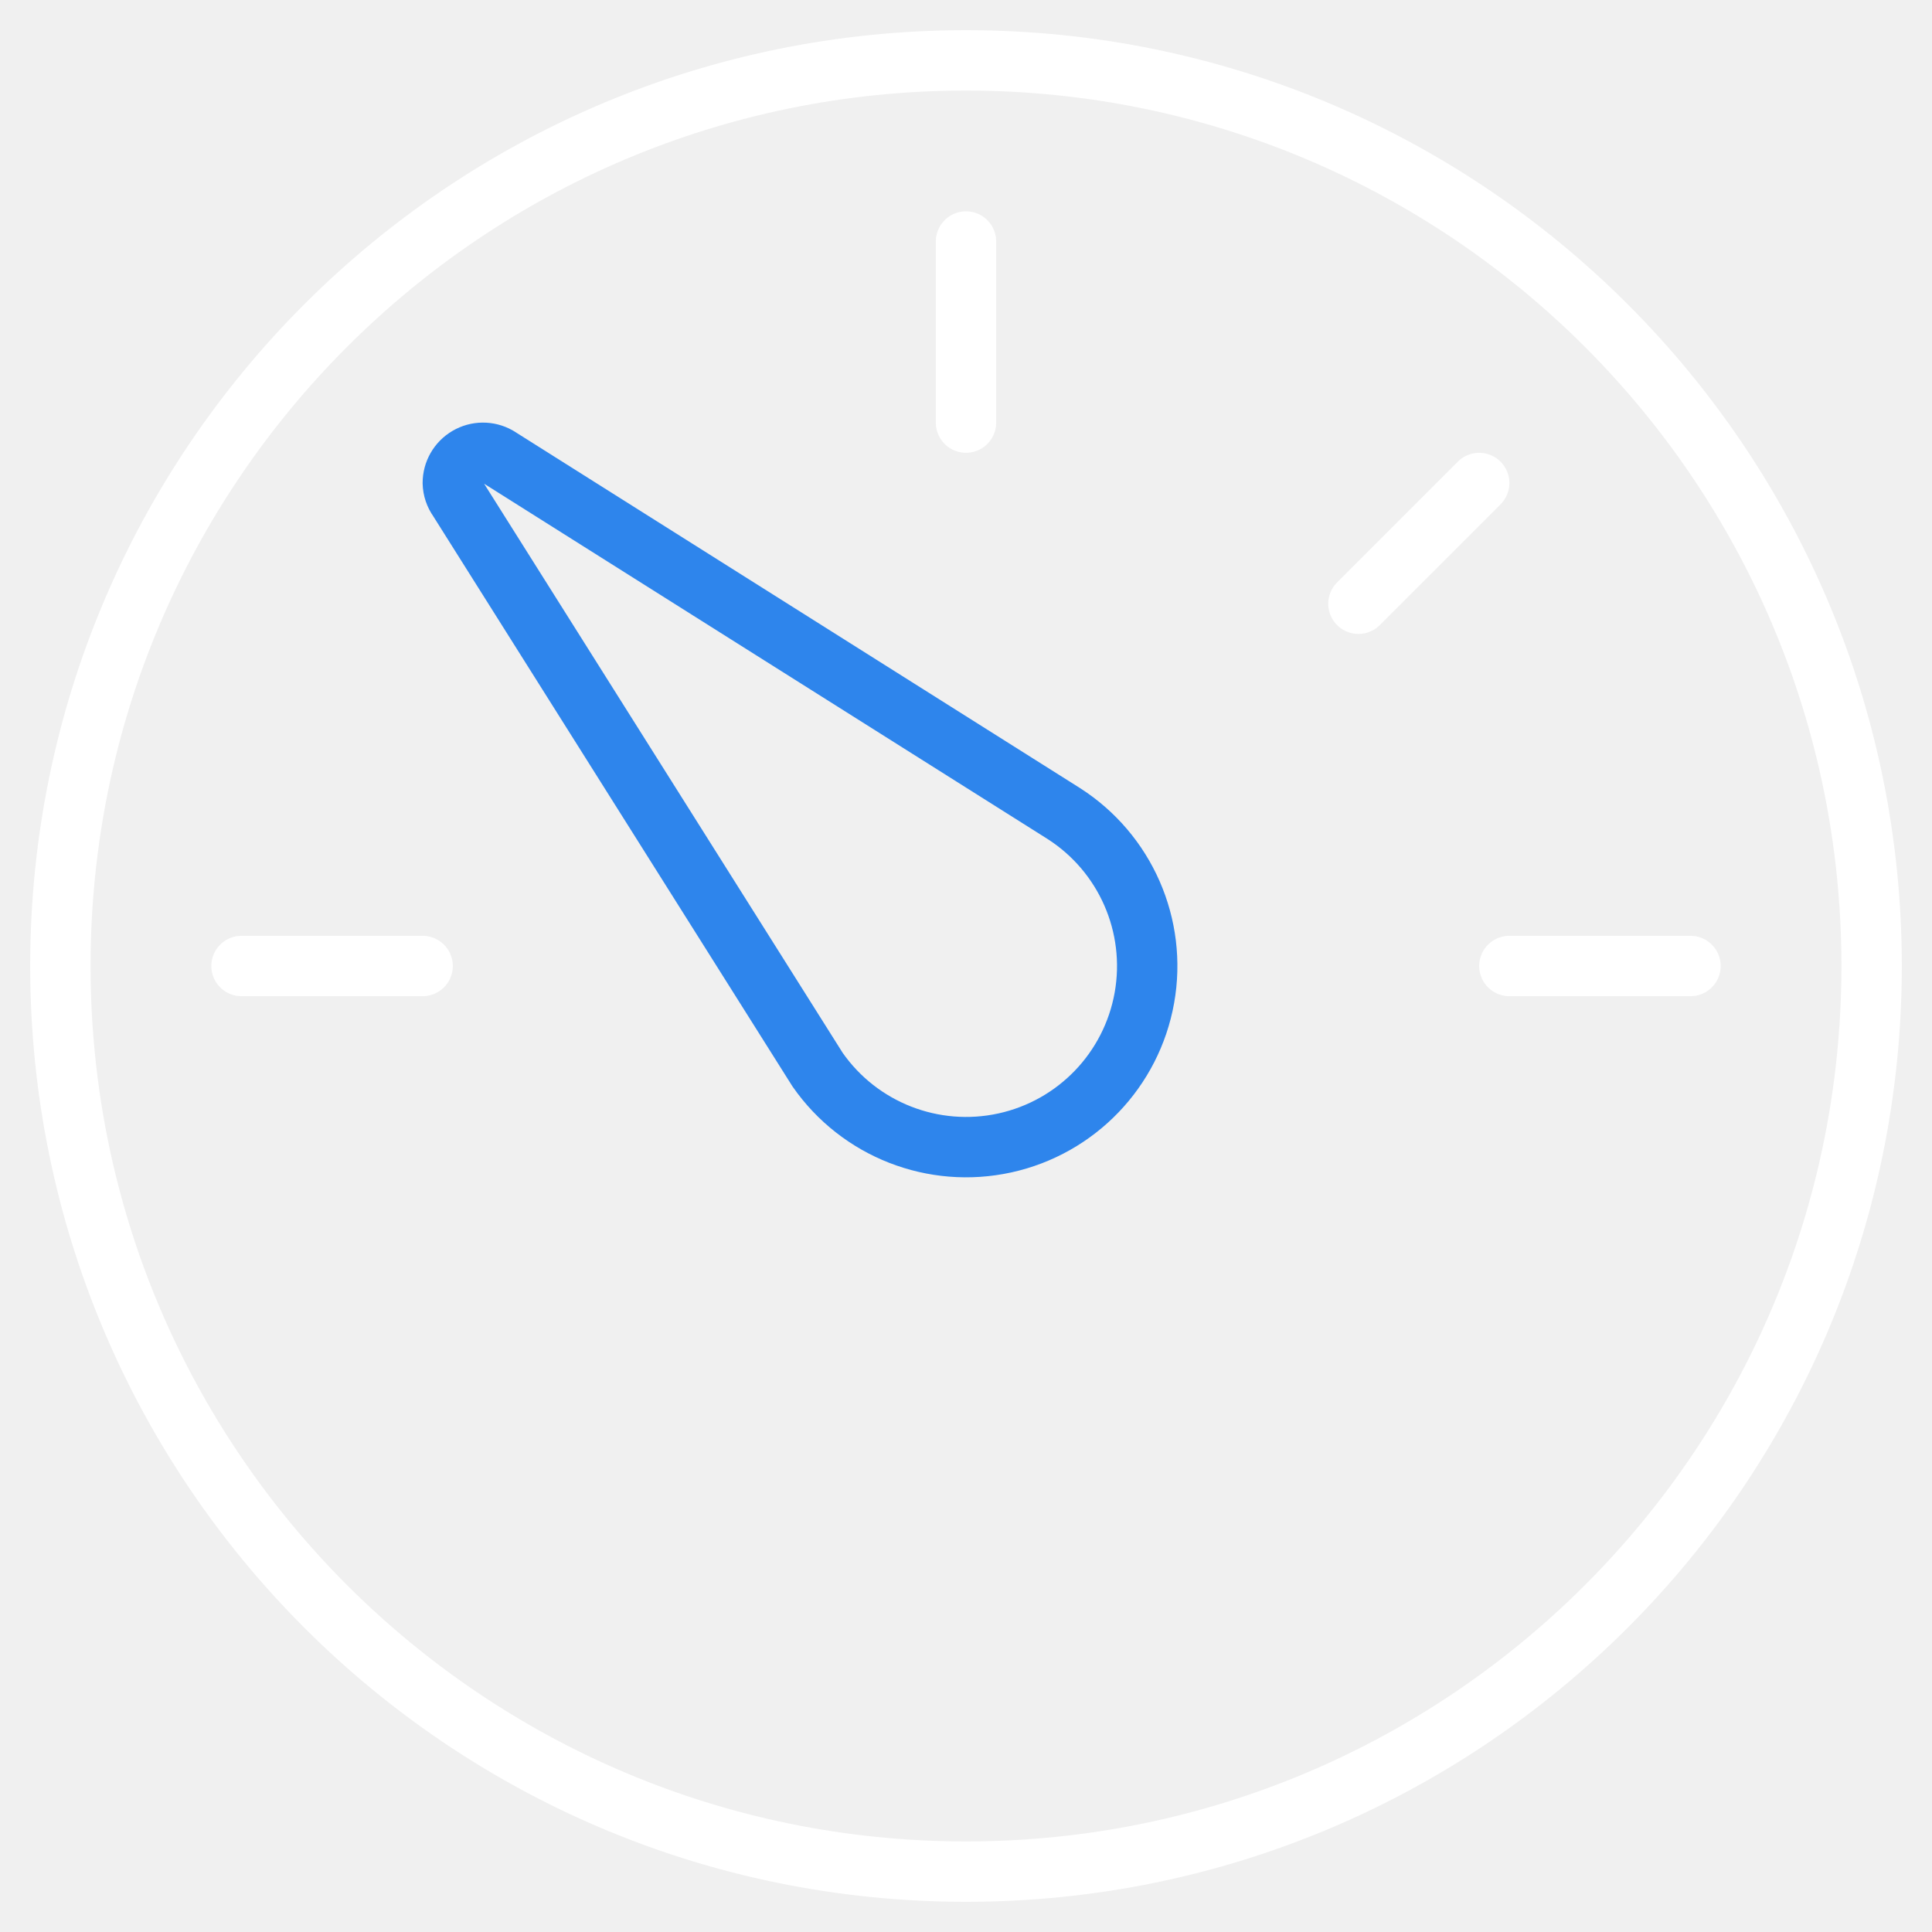
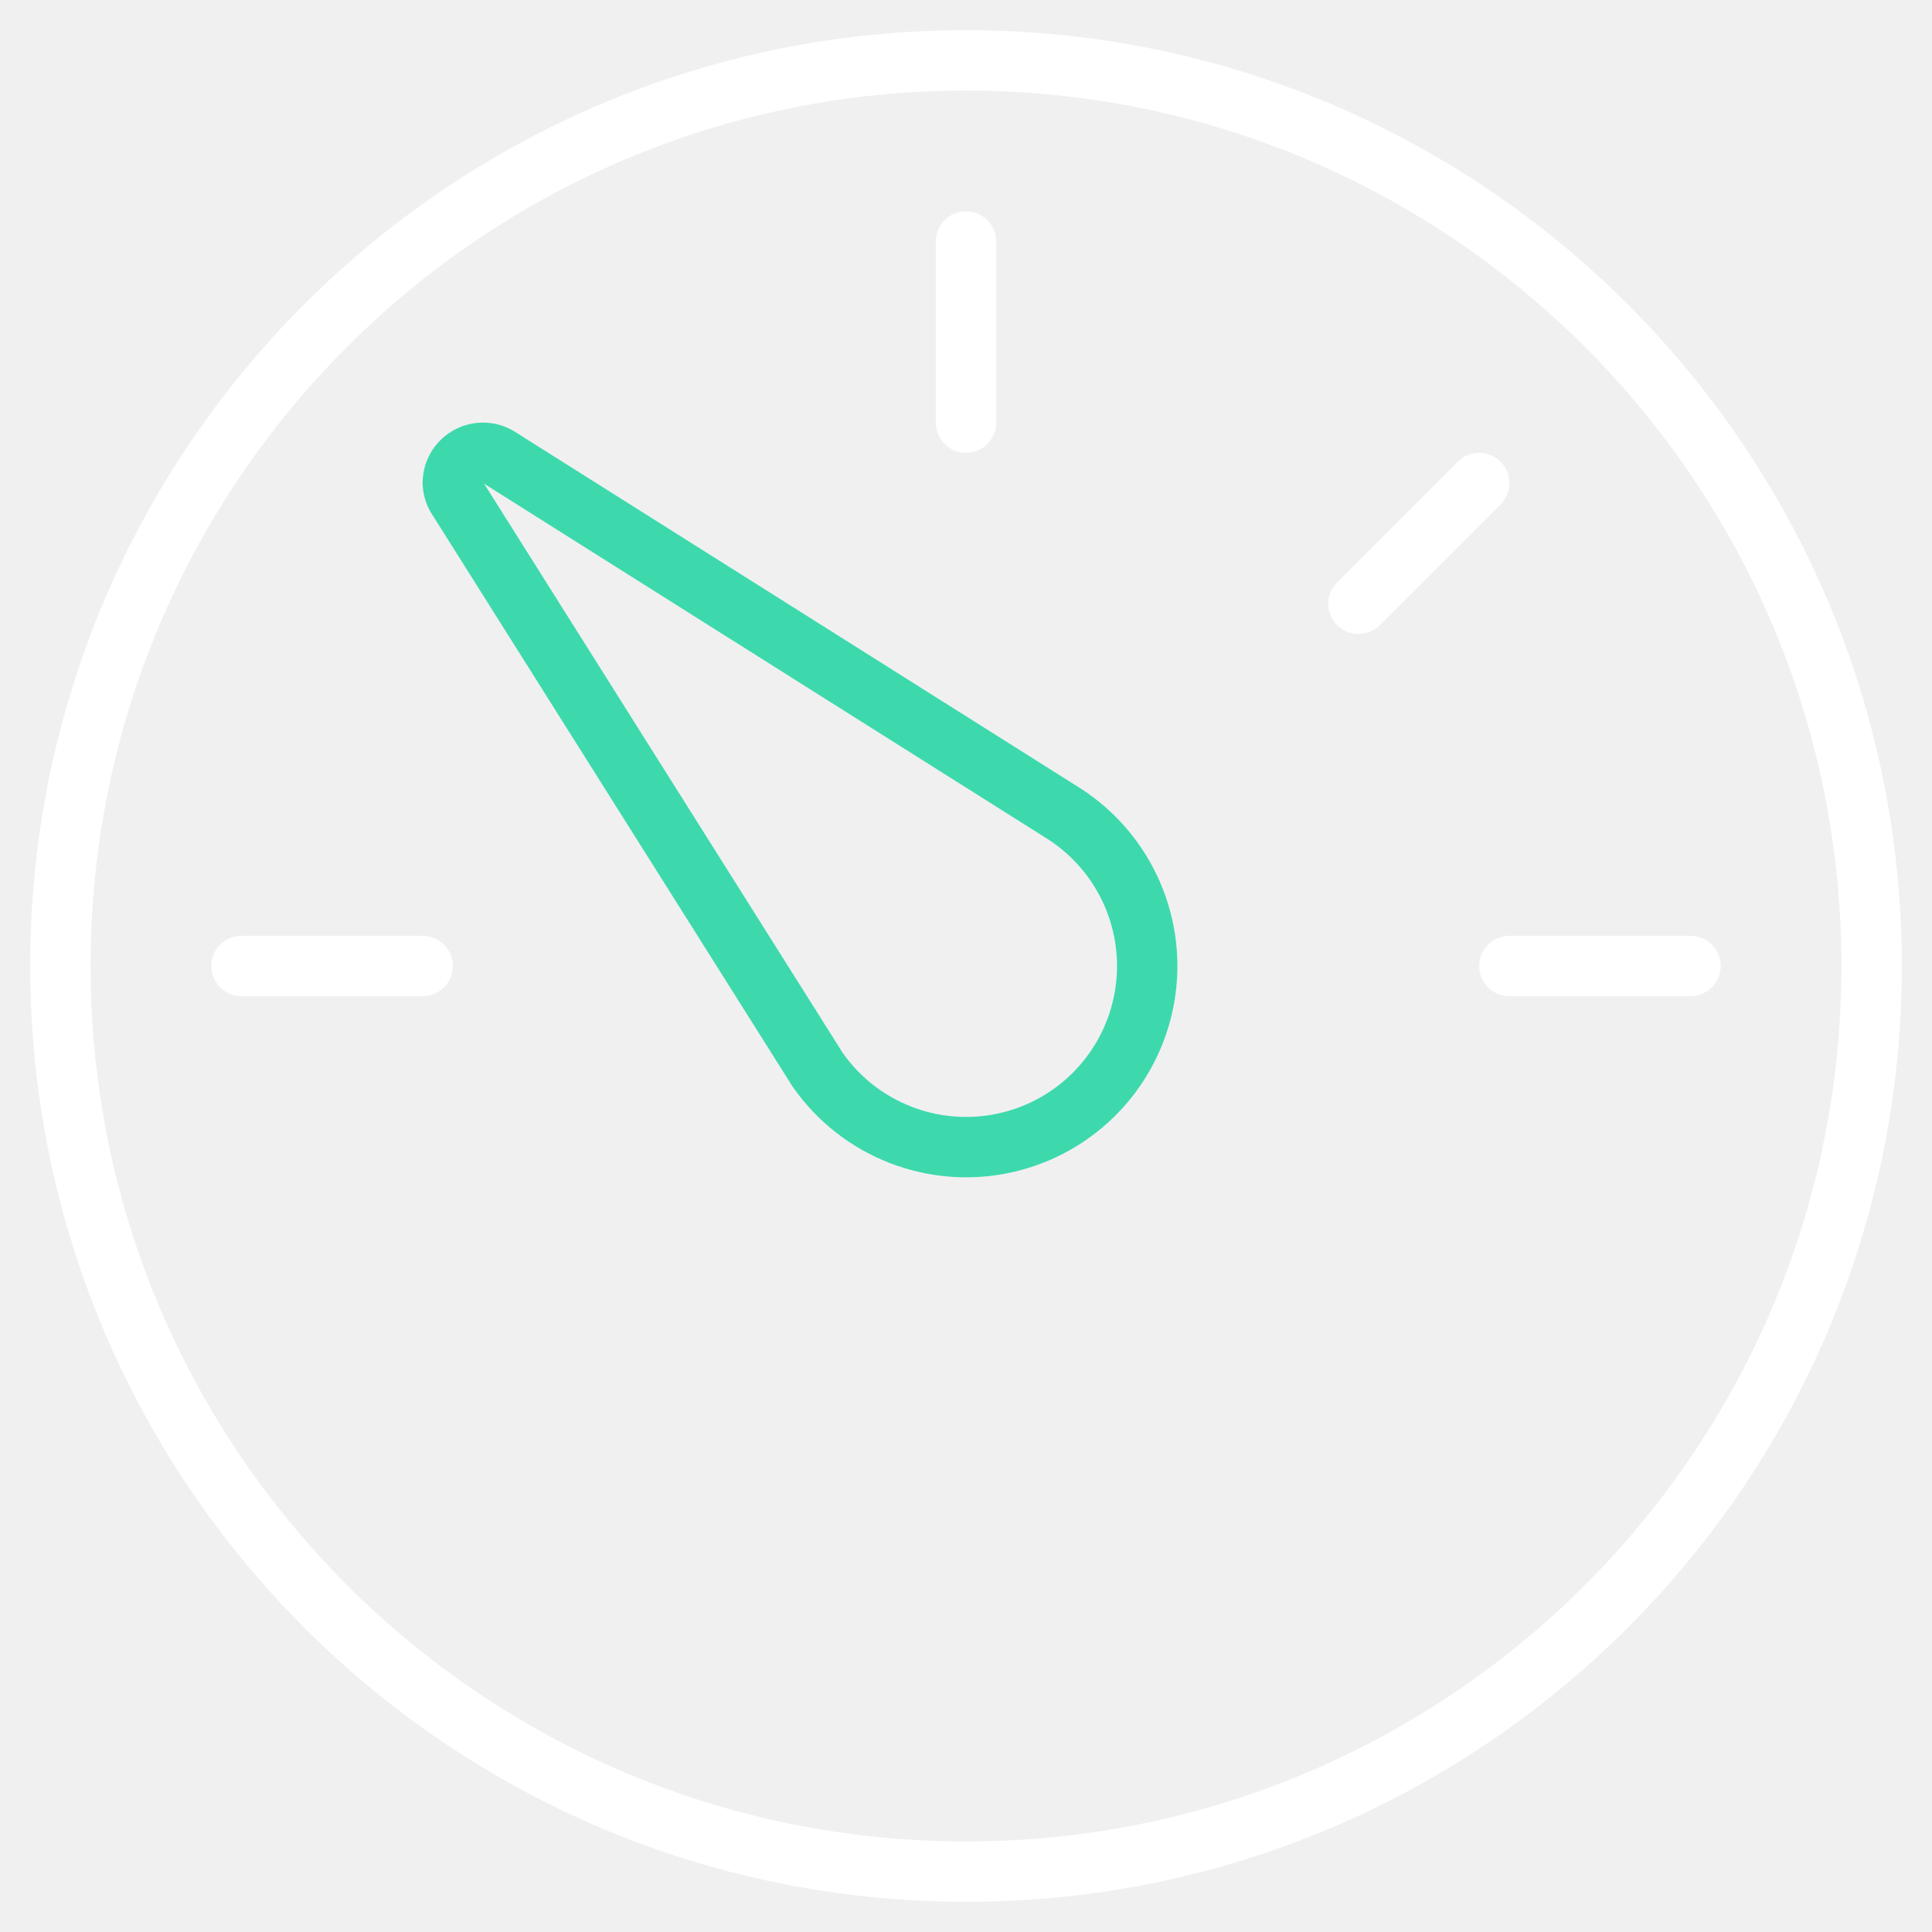
<svg xmlns="http://www.w3.org/2000/svg" viewBox="0 0 64 64" aria-labelledby="title" aria-describedby="desc" role="img">
  <circle data-name="layer2" cx="32" cy="32" r="30" fill="none" stroke="#ffffff" stroke-miterlimit="10" stroke-width="2" stroke-linejoin="round" stroke-linecap="round" />
  <path data-name="layer2" fill="none" stroke="#ffffff" stroke-miterlimit="10" stroke-width="2" d="M8 32h6M32 8v5.999M50 32h6M45 20l4-4" stroke-linejoin="round" stroke-linecap="round" />
-   <path data-name="layer1" d="M15.183 16.544A.975.975 0 0 1 15 16a1 1 0 0 1 1.489-.873l18.748 11.821a5.999 5.999 0 1 1-8.153 8.486z" fill="none" stroke="#2e85ec" stroke-miterlimit="10" stroke-width="2" stroke-linejoin="round" stroke-linecap="round" />
+   <path data-name="layer1" d="M15.183 16.544A.975.975 0 0 1 15 16a1 1 0 0 1 1.489-.873l18.748 11.821a5.999 5.999 0 1 1-8.153 8.486z" fill="none" stroke="#3DD9AD" stroke-miterlimit="10" stroke-width="2" stroke-linejoin="round" stroke-linecap="round" />
</svg>
